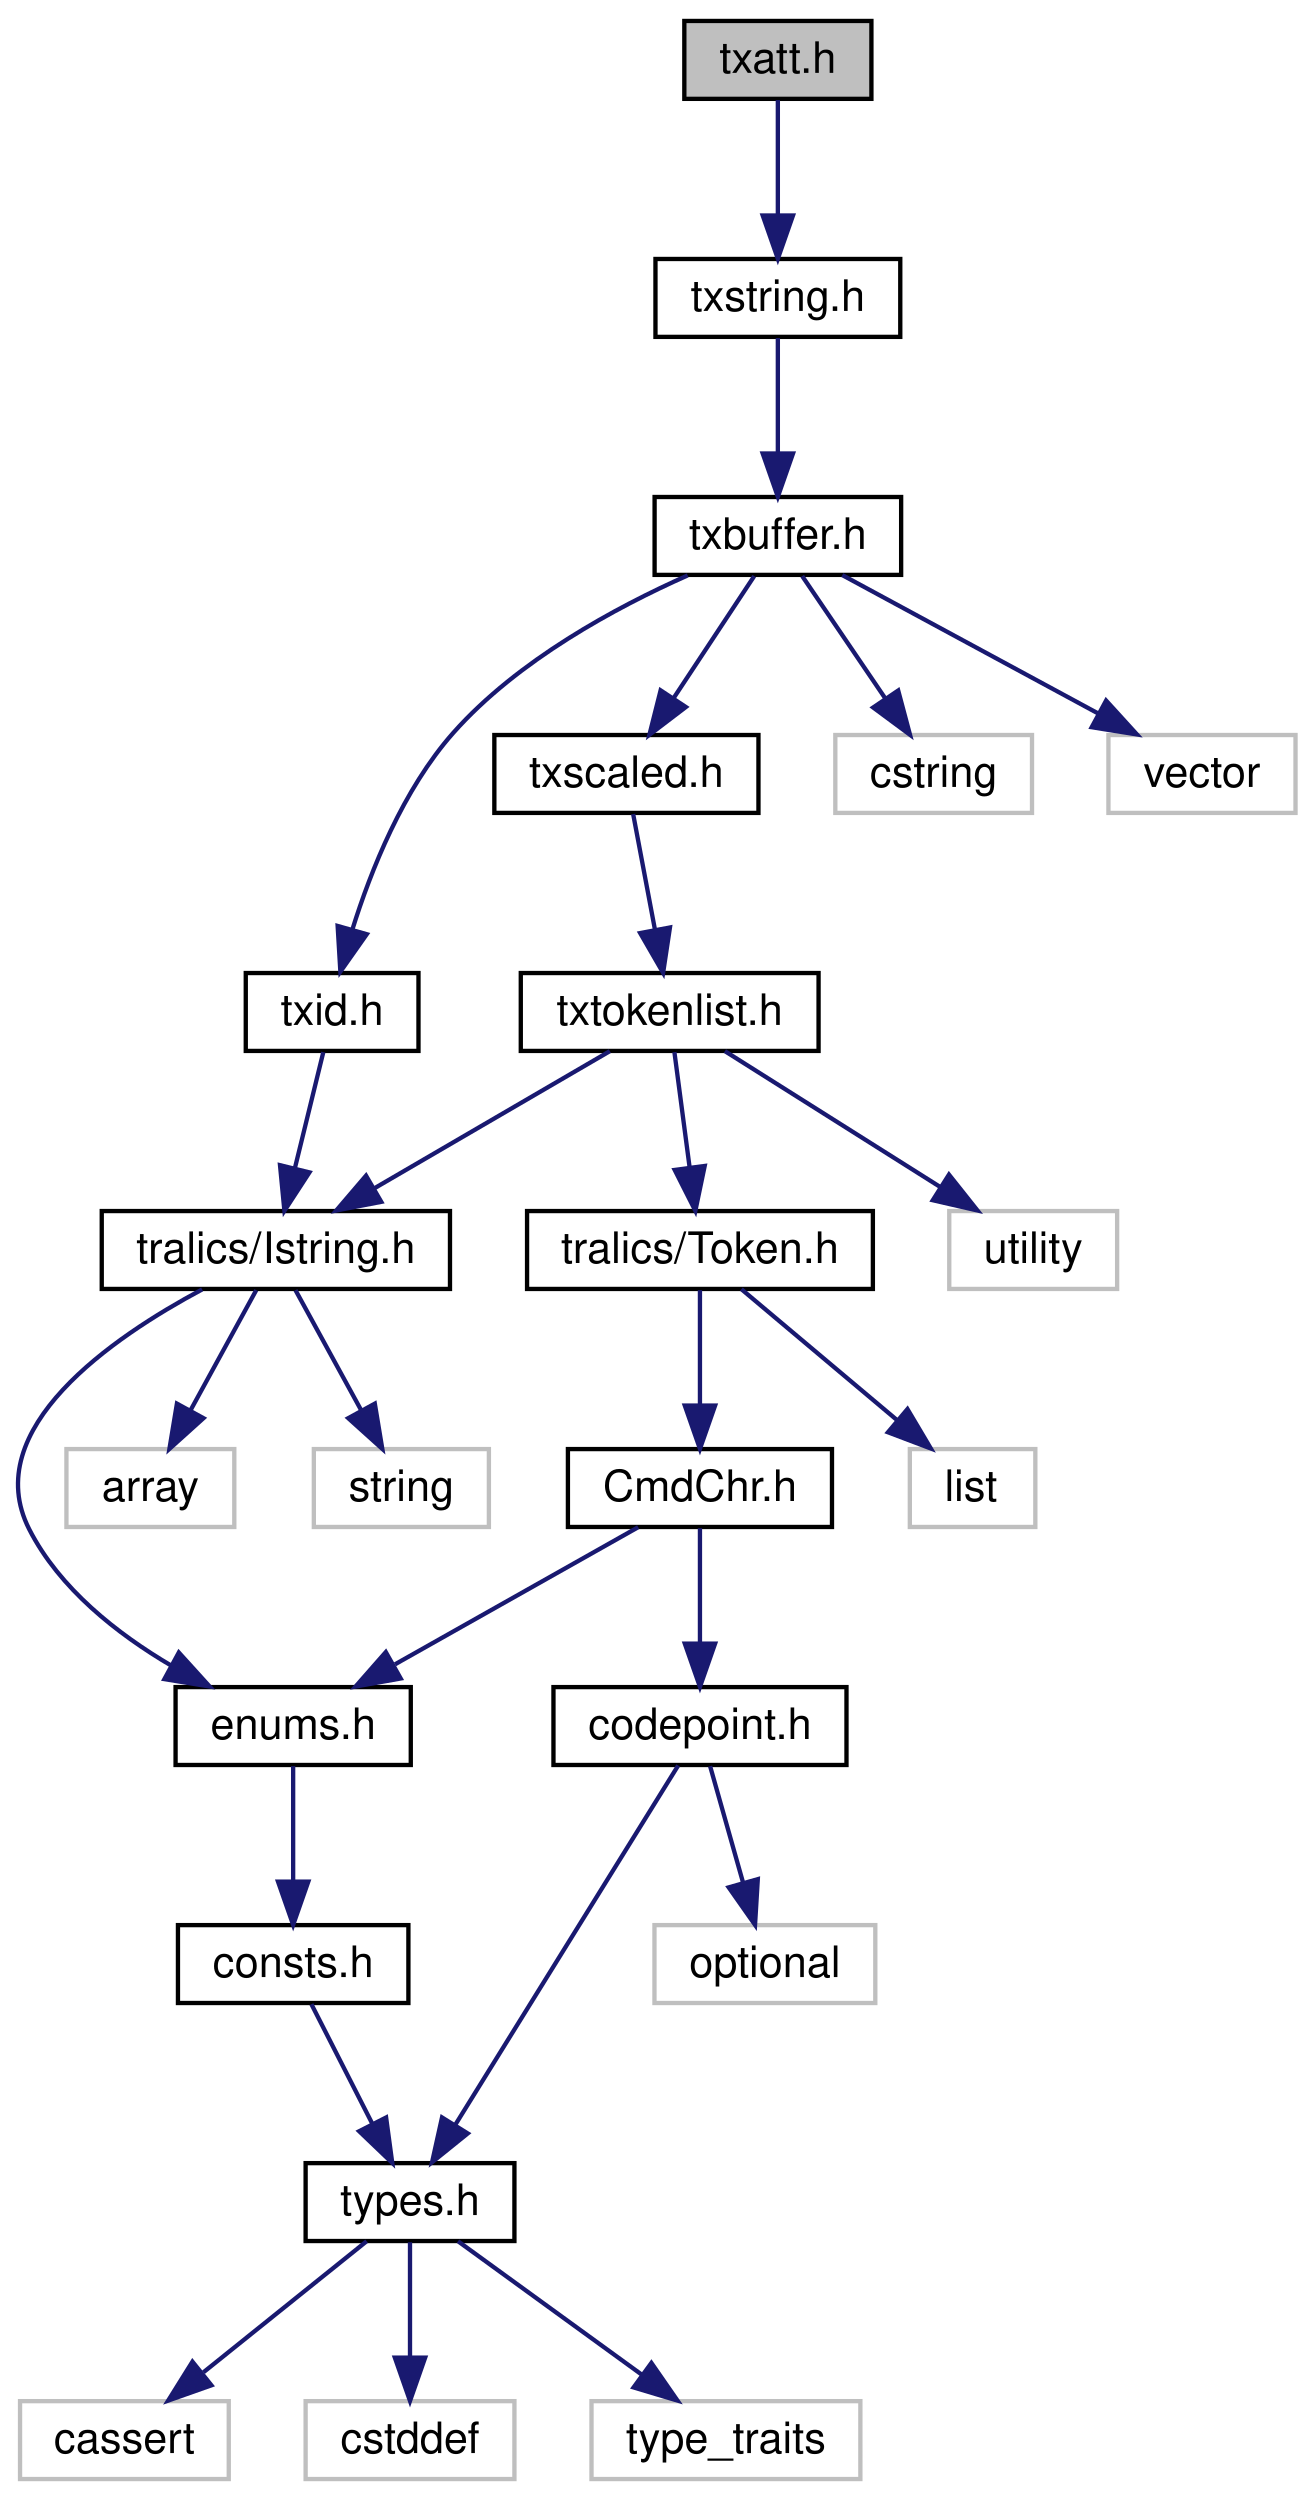
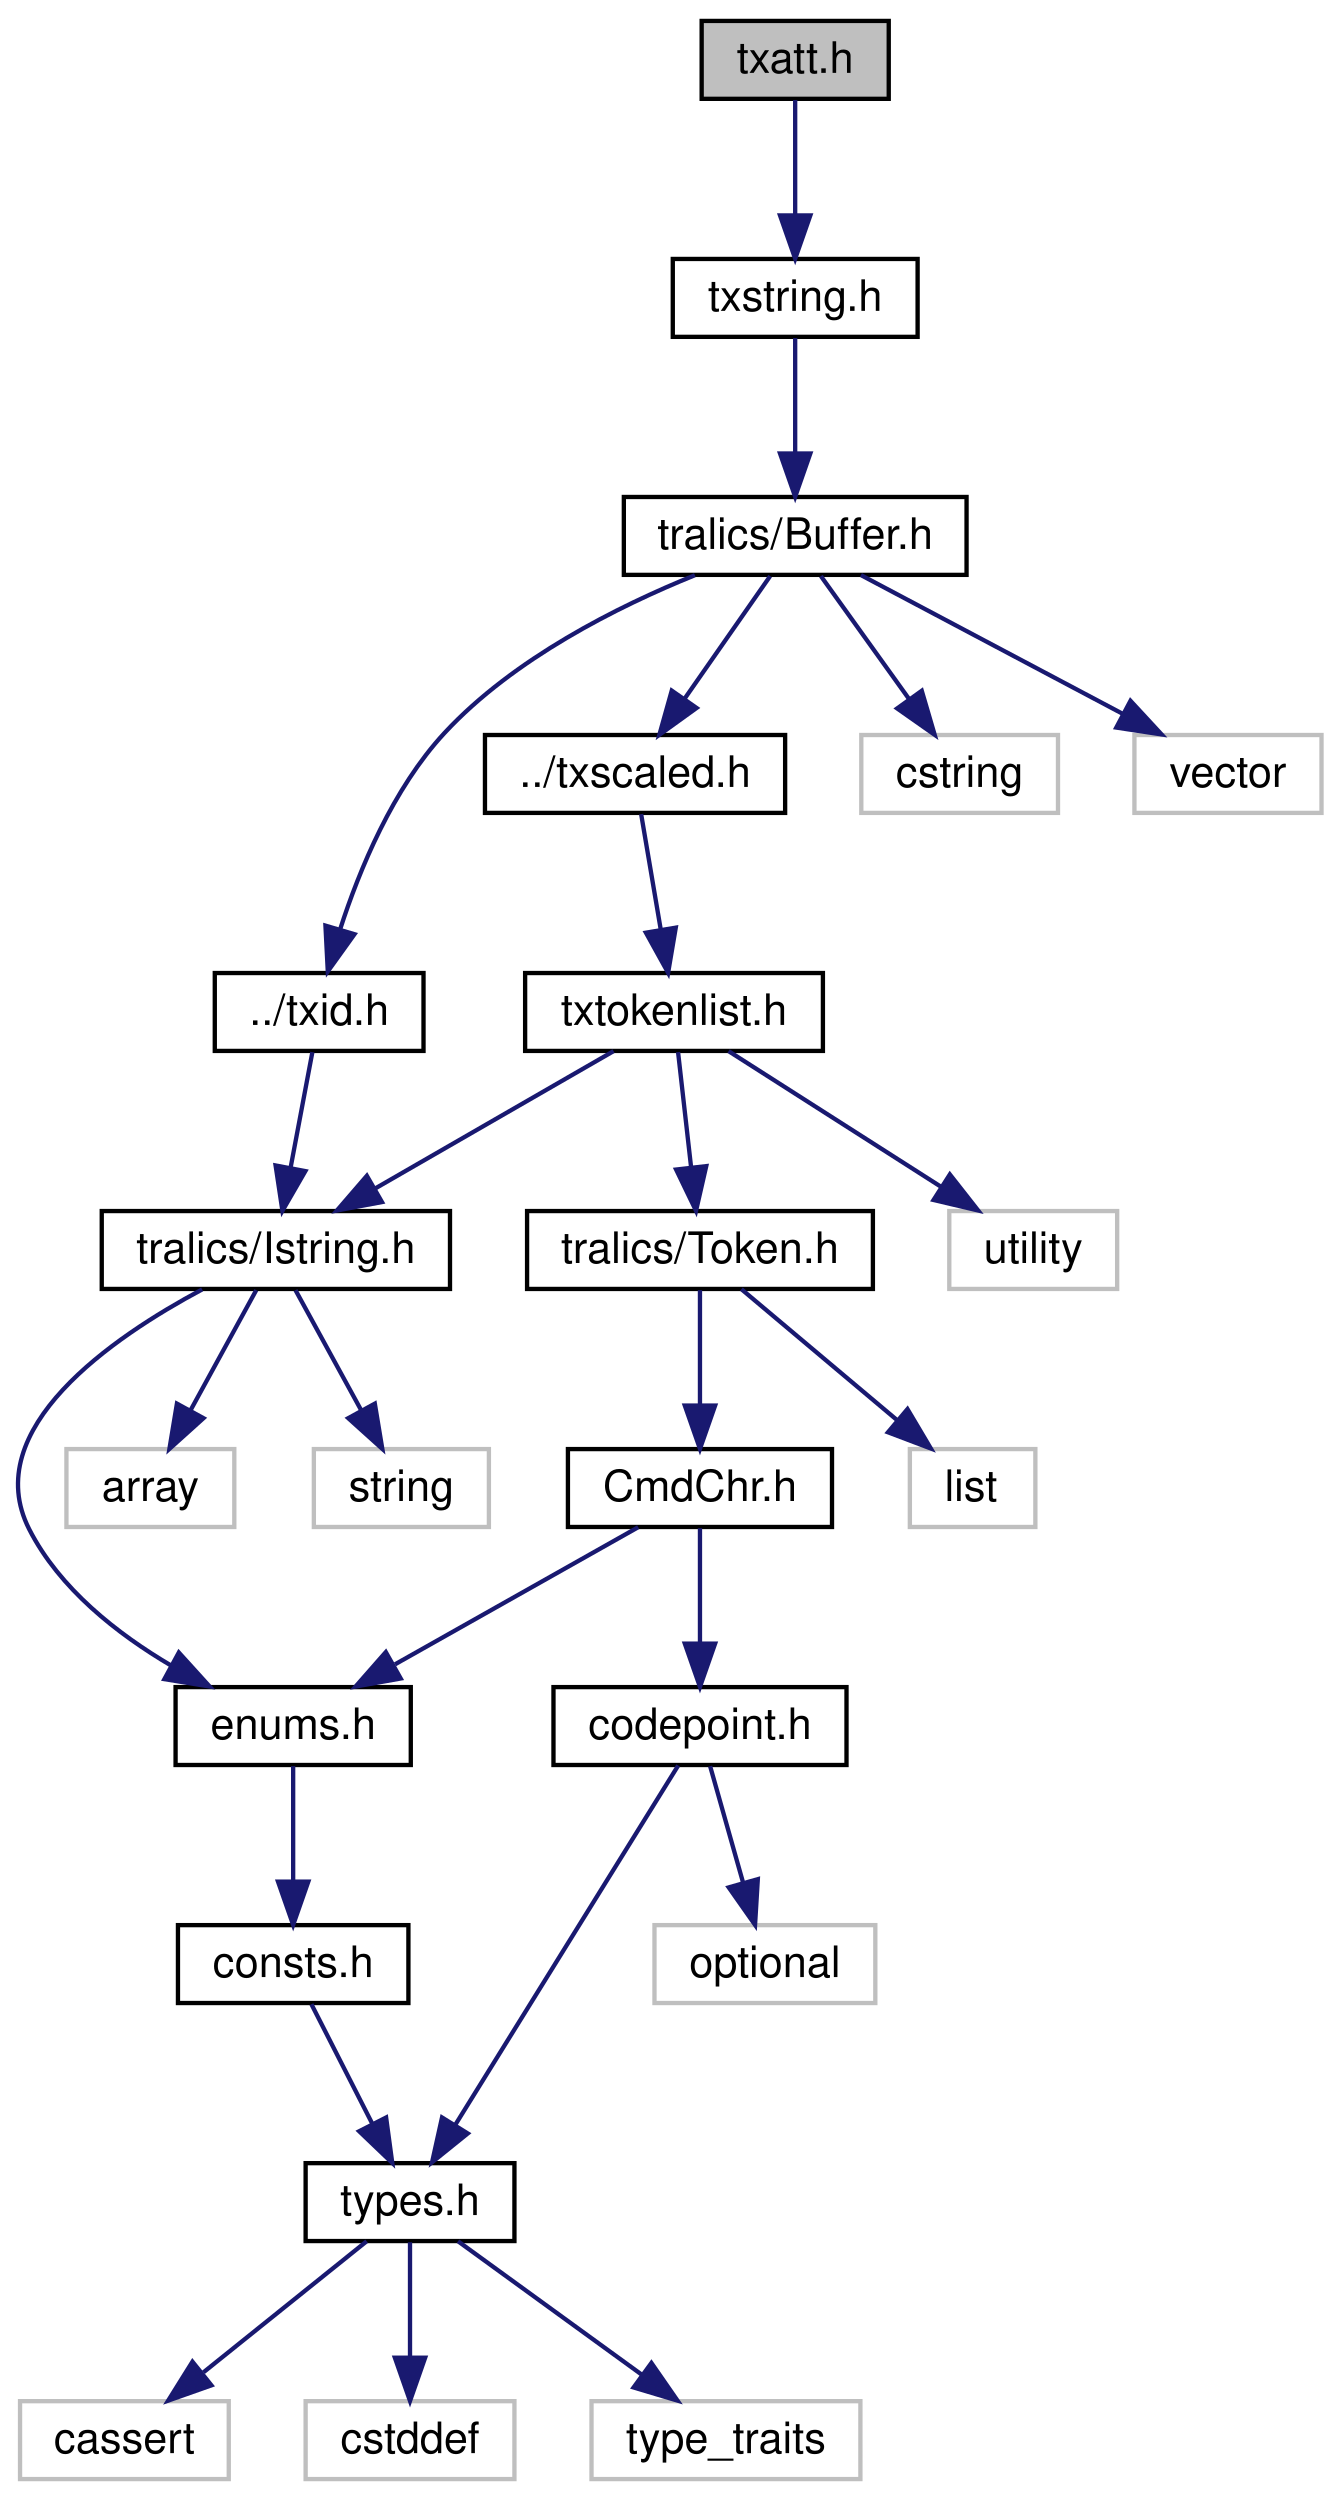
- <svg xmlns="http://www.w3.org/2000/svg" xmlns:xlink="http://www.w3.org/1999/xlink" width="303pt" height="577pt" viewBox="0.00 0.00 303.36 577.00">
+ <svg xmlns="http://www.w3.org/2000/svg" xmlns:xlink="http://www.w3.org/1999/xlink" width="309pt" height="577pt" viewBox="0.00 0.00 309.36 577.00">
  <g id="graph0" class="graph" transform="scale(1 1) rotate(0) translate(4 573)">
    <g id="node1" class="node">
      <g id="a_node1">
        <a xlink:title=" ">
-           <polygon fill="#bfbfbf" stroke="black" points="154.13,-550.5 154.13,-568.5 197.36,-568.5 197.36,-550.5 154.13,-550.5" />
-           <text text-anchor="middle" x="175.74" y="-556.5" font-family="Helvetica,sans-Serif" font-size="10.00">txatt.h</text>
+           <polygon fill="#bfbfbf" stroke="black" points="158.13,-550.5 158.13,-568.5 201.36,-568.5 201.36,-550.5 158.13,-550.5" />
+           <text text-anchor="middle" x="179.74" y="-556.5" font-family="Helvetica,sans-Serif" font-size="10.00">txatt.h</text>
        </a>
      </g>
    </g>
    <g id="node2" class="node">
      <g id="a_node2">
        <a xlink:href="../../dc/def/txstring_8h.html" target="_top" xlink:title=" ">
-           <polygon fill="none" stroke="black" points="147.46,-495.5 147.46,-513.5 204.03,-513.5 204.03,-495.5 147.46,-495.5" />
-           <text text-anchor="middle" x="175.74" y="-501.5" font-family="Helvetica,sans-Serif" font-size="10.00">txstring.h</text>
+           <polygon fill="none" stroke="black" points="151.46,-495.5 151.46,-513.5 208.03,-513.5 208.03,-495.5 151.46,-495.5" />
+           <text text-anchor="middle" x="179.74" y="-501.5" font-family="Helvetica,sans-Serif" font-size="10.00">txstring.h</text>
        </a>
      </g>
    </g>
    <g id="edge1" class="edge">
-       <path fill="none" stroke="midnightblue" d="M175.74,-550.22C175.74,-543.18 175.74,-532.81 175.74,-523.83" />
-       <polygon fill="midnightblue" stroke="midnightblue" points="179.24,-523.55 175.74,-513.55 172.24,-523.55 179.24,-523.55" />
+       <path fill="none" stroke="midnightblue" d="M179.74,-550.22C179.74,-543.18 179.74,-532.81 179.74,-523.83" />
+       <polygon fill="midnightblue" stroke="midnightblue" points="183.24,-523.55 179.74,-513.55 176.24,-523.55 183.24,-523.55" />
    </g>
    <g id="node3" class="node">
      <g id="a_node3">
-         <a xlink:href="../../dd/d74/txbuffer_8h.html" target="_top" xlink:title=" ">
-           <polygon fill="none" stroke="black" points="147.26,-440.5 147.26,-458.5 204.23,-458.5 204.23,-440.5 147.26,-440.5" />
-           <text text-anchor="middle" x="175.74" y="-446.5" font-family="Helvetica,sans-Serif" font-size="10.00">txbuffer.h</text>
+         <a xlink:href="../../d7/d1b/_buffer_8h.html" target="_top" xlink:title=" ">
+           <polygon fill="none" stroke="black" points="140.15,-440.5 140.15,-458.5 219.34,-458.5 219.34,-440.5 140.15,-440.5" />
+           <text text-anchor="middle" x="179.74" y="-446.5" font-family="Helvetica,sans-Serif" font-size="10.00">tralics/Buffer.h</text>
        </a>
      </g>
    </g>
    <g id="edge2" class="edge">
-       <path fill="none" stroke="midnightblue" d="M175.74,-495.22C175.74,-488.18 175.74,-477.81 175.74,-468.83" />
-       <polygon fill="midnightblue" stroke="midnightblue" points="179.24,-468.55 175.74,-458.55 172.24,-468.55 179.24,-468.55" />
+       <path fill="none" stroke="midnightblue" d="M179.74,-495.22C179.74,-488.18 179.74,-477.81 179.74,-468.83" />
+       <polygon fill="midnightblue" stroke="midnightblue" points="183.24,-468.55 179.74,-458.55 176.24,-468.55 183.24,-468.55" />
    </g>
    <g id="node4" class="node">
      <g id="a_node4">
        <a xlink:href="../../d1/d9e/txid_8h.html" target="_top" xlink:title=" ">
-           <polygon fill="none" stroke="black" points="52.79,-330.5 52.79,-348.5 92.7,-348.5 92.7,-330.5 52.79,-330.5" />
-           <text text-anchor="middle" x="72.74" y="-336.5" font-family="Helvetica,sans-Serif" font-size="10.00">txid.h</text>
+           <polygon fill="none" stroke="black" points="45.63,-330.5 45.63,-348.5 93.86,-348.5 93.86,-330.5 45.63,-330.5" />
+           <text text-anchor="middle" x="69.74" y="-336.5" font-family="Helvetica,sans-Serif" font-size="10.00">../txid.h</text>
        </a>
      </g>
    </g>
    <g id="edge3" class="edge">
-       <path fill="none" stroke="midnightblue" d="M154.9,-440.38C138.35,-433.02 115.61,-420.77 100.74,-404 89.14,-390.91 81.69,-372.24 77.42,-358.54" />
-       <polygon fill="midnightblue" stroke="midnightblue" points="80.75,-357.47 74.65,-348.81 74.02,-359.38 80.75,-357.47" />
+       <path fill="none" stroke="midnightblue" d="M156.56,-440.42C138.79,-433.23 114.69,-421.17 98.74,-404 86.77,-391.11 79.05,-372.41 74.61,-358.65" />
+       <polygon fill="midnightblue" stroke="midnightblue" points="77.91,-357.47 71.74,-348.87 71.2,-359.45 77.91,-357.47" />
    </g>
    <g id="node14" class="node">
      <g id="a_node14">
        <a xlink:href="../../d9/d18/txscaled_8h.html" target="_top" xlink:title=" ">
-           <polygon fill="none" stroke="black" points="110.23,-385.5 110.23,-403.5 171.26,-403.5 171.26,-385.5 110.23,-385.5" />
-           <text text-anchor="middle" x="140.74" y="-391.5" font-family="Helvetica,sans-Serif" font-size="10.00">txscaled.h</text>
+           <polygon fill="none" stroke="black" points="108.06,-385.5 108.06,-403.5 177.42,-403.5 177.42,-385.5 108.06,-385.5" />
+           <text text-anchor="middle" x="142.74" y="-391.5" font-family="Helvetica,sans-Serif" font-size="10.00">../txscaled.h</text>
        </a>
      </g>
    </g>
    <g id="edge13" class="edge">
-       <path fill="none" stroke="midnightblue" d="M170.28,-440.22C165.32,-432.71 157.86,-421.41 151.67,-412.05" />
-       <polygon fill="midnightblue" stroke="midnightblue" points="154.49,-409.97 146.06,-403.55 148.65,-413.82 154.49,-409.97" />
+       <path fill="none" stroke="midnightblue" d="M173.96,-440.22C168.66,-432.63 160.67,-421.18 154.1,-411.76" />
+       <polygon fill="midnightblue" stroke="midnightblue" points="156.96,-409.75 148.36,-403.55 151.22,-413.75 156.96,-409.75" />
    </g>
    <g id="node22" class="node">
      <g id="a_node22">
        <a xlink:title=" ">
-           <polygon fill="none" stroke="#bfbfbf" points="189.02,-385.5 189.02,-403.5 234.47,-403.5 234.47,-385.5 189.02,-385.5" />
-           <text text-anchor="middle" x="211.74" y="-391.5" font-family="Helvetica,sans-Serif" font-size="10.00">cstring</text>
+           <polygon fill="none" stroke="#bfbfbf" points="195.02,-385.5 195.02,-403.5 240.47,-403.5 240.47,-385.5 195.02,-385.5" />
+           <text text-anchor="middle" x="217.74" y="-391.5" font-family="Helvetica,sans-Serif" font-size="10.00">cstring</text>
        </a>
      </g>
    </g>
    <g id="edge24" class="edge">
-       <path fill="none" stroke="midnightblue" d="M181.37,-440.22C186.47,-432.71 194.14,-421.41 200.5,-412.05" />
-       <polygon fill="midnightblue" stroke="midnightblue" points="203.55,-413.79 206.28,-403.55 197.76,-409.86 203.55,-413.79" />
+       <path fill="none" stroke="midnightblue" d="M185.68,-440.22C191.12,-432.63 199.34,-421.18 206.09,-411.76" />
+       <polygon fill="midnightblue" stroke="midnightblue" points="208.99,-413.72 211.97,-403.55 203.3,-409.64 208.99,-413.72" />
    </g>
    <g id="node23" class="node">
      <g id="a_node23">
        <a xlink:title=" ">
-           <polygon fill="none" stroke="#bfbfbf" points="252.13,-385.5 252.13,-403.5 295.36,-403.5 295.36,-385.5 252.13,-385.5" />
-           <text text-anchor="middle" x="273.74" y="-391.5" font-family="Helvetica,sans-Serif" font-size="10.00">vector</text>
+           <polygon fill="none" stroke="#bfbfbf" points="258.13,-385.5 258.13,-403.5 301.36,-403.5 301.36,-385.5 258.13,-385.5" />
+           <text text-anchor="middle" x="279.74" y="-391.5" font-family="Helvetica,sans-Serif" font-size="10.00">vector</text>
        </a>
      </g>
    </g>
    <g id="edge25" class="edge">
-       <path fill="none" stroke="midnightblue" d="M190.63,-440.45C206.31,-431.97 231.26,-418.48 249.73,-408.49" />
-       <polygon fill="midnightblue" stroke="midnightblue" points="251.59,-411.46 258.72,-403.63 248.26,-405.3 251.59,-411.46" />
+       <path fill="none" stroke="midnightblue" d="M194.93,-440.45C211.01,-431.93 236.63,-418.35 255.5,-408.35" />
+       <polygon fill="midnightblue" stroke="midnightblue" points="257.22,-411.4 264.41,-403.63 253.94,-405.22 257.22,-411.4" />
    </g>
    <g id="node5" class="node">
      <g id="a_node5">
        <a xlink:href="../../d5/daf/_istring_8h.html" target="_top" xlink:title=" ">
          <polygon fill="none" stroke="black" points="19.51,-275.5 19.51,-293.5 99.98,-293.5 99.98,-275.5 19.51,-275.5" />
          <text text-anchor="middle" x="59.74" y="-281.5" font-family="Helvetica,sans-Serif" font-size="10.00">tralics/Istring.h</text>
        </a>
      </g>
    </g>
    <g id="edge4" class="edge">
-       <path fill="none" stroke="midnightblue" d="M70.71,-330.22C68.97,-323.1 66.39,-312.58 64.17,-303.53" />
-       <polygon fill="midnightblue" stroke="midnightblue" points="67.5,-302.43 61.72,-293.55 60.7,-304.1 67.5,-302.43" />
+       <path fill="none" stroke="midnightblue" d="M68.18,-330.22C66.84,-323.1 64.85,-312.58 63.15,-303.53" />
+       <polygon fill="midnightblue" stroke="midnightblue" points="66.56,-302.73 61.26,-293.55 59.68,-304.03 66.56,-302.73" />
    </g>
    <g id="node6" class="node">
      <g id="a_node6">
        <a xlink:href="../../d0/d0b/enums_8h.html" target="_top" xlink:title=" ">
          <polygon fill="none" stroke="black" points="36.57,-165.5 36.57,-183.5 90.92,-183.5 90.92,-165.5 36.57,-165.5" />
          <text text-anchor="middle" x="63.74" y="-171.5" font-family="Helvetica,sans-Serif" font-size="10.00">enums.h</text>
        </a>
      </g>
    </g>
    <g id="edge5" class="edge">
      <path fill="none" stroke="midnightblue" d="M42.71,-275.39C21.95,-264.3 -9,-243.11 2.74,-220 9.72,-206.27 23.14,-195.77 35.62,-188.43" />
      <polygon fill="midnightblue" stroke="midnightblue" points="37.32,-191.49 44.44,-183.64 33.98,-185.34 37.32,-191.49" />
    </g>
    <g id="node12" class="node">
      <g id="a_node12">
        <a xlink:title=" ">
          <polygon fill="none" stroke="#bfbfbf" points="11.35,-220.5 11.35,-238.5 50.14,-238.5 50.14,-220.5 11.35,-220.5" />
          <text text-anchor="middle" x="30.74" y="-226.5" font-family="Helvetica,sans-Serif" font-size="10.00">array</text>
        </a>
      </g>
    </g>
    <g id="edge11" class="edge">
      <path fill="none" stroke="midnightblue" d="M55.21,-275.22C51.15,-267.79 45.05,-256.65 39.96,-247.34" />
      <polygon fill="midnightblue" stroke="midnightblue" points="43.02,-245.64 35.15,-238.55 36.88,-249 43.02,-245.64" />
    </g>
    <g id="node13" class="node">
      <g id="a_node13">
        <a xlink:title=" ">
          <polygon fill="none" stroke="#bfbfbf" points="68.52,-220.5 68.52,-238.5 108.97,-238.5 108.97,-220.5 68.52,-220.5" />
          <text text-anchor="middle" x="88.74" y="-226.5" font-family="Helvetica,sans-Serif" font-size="10.00">string</text>
        </a>
      </g>
    </g>
    <g id="edge12" class="edge">
      <path fill="none" stroke="midnightblue" d="M64.28,-275.22C68.34,-267.79 74.44,-256.65 79.53,-247.34" />
      <polygon fill="midnightblue" stroke="midnightblue" points="82.61,-249 84.34,-238.55 76.47,-245.64 82.61,-249" />
    </g>
    <g id="node7" class="node">
      <g id="a_node7">
        <a xlink:href="../../d8/db5/consts_8h.html" target="_top" xlink:title=" ">
          <polygon fill="none" stroke="black" points="37.12,-110.5 37.12,-128.5 90.37,-128.5 90.37,-110.5 37.12,-110.5" />
          <text text-anchor="middle" x="63.74" y="-116.5" font-family="Helvetica,sans-Serif" font-size="10.00">consts.h</text>
        </a>
      </g>
    </g>
    <g id="edge6" class="edge">
      <path fill="none" stroke="midnightblue" d="M63.74,-165.22C63.74,-158.18 63.74,-147.81 63.74,-138.83" />
      <polygon fill="midnightblue" stroke="midnightblue" points="67.24,-138.55 63.74,-128.55 60.24,-138.55 67.24,-138.55" />
    </g>
    <g id="node8" class="node">
      <g id="a_node8">
        <a xlink:href="../../d9/d49/types_8h.html" target="_top" xlink:title=" ">
          <polygon fill="none" stroke="black" points="66.62,-55.5 66.62,-73.5 114.87,-73.5 114.87,-55.5 66.62,-55.5" />
          <text text-anchor="middle" x="90.74" y="-61.5" font-family="Helvetica,sans-Serif" font-size="10.00">types.h</text>
        </a>
      </g>
    </g>
    <g id="edge7" class="edge">
      <path fill="none" stroke="midnightblue" d="M67.96,-110.22C71.71,-102.86 77.31,-91.88 82.01,-82.64" />
      <polygon fill="midnightblue" stroke="midnightblue" points="85.22,-84.05 86.64,-73.55 78.99,-80.87 85.22,-84.05" />
    </g>
    <g id="node9" class="node">
      <g id="a_node9">
        <a xlink:title=" ">
          <polygon fill="none" stroke="#bfbfbf" points="0.63,-0.5 0.63,-18.5 48.86,-18.5 48.86,-0.5 0.63,-0.5" />
          <text text-anchor="middle" x="24.74" y="-6.5" font-family="Helvetica,sans-Serif" font-size="10.00">cassert</text>
        </a>
      </g>
    </g>
    <g id="edge8" class="edge">
      <path fill="none" stroke="midnightblue" d="M80.72,-55.45C70.74,-47.43 55.19,-34.95 43.01,-25.17" />
      <polygon fill="midnightblue" stroke="midnightblue" points="44.85,-22.16 34.86,-18.63 40.47,-27.62 44.85,-22.16" />
    </g>
    <g id="node10" class="node">
      <g id="a_node10">
        <a xlink:title=" ">
          <polygon fill="none" stroke="#bfbfbf" points="66.62,-0.5 66.62,-18.5 114.87,-18.5 114.87,-0.5 66.62,-0.5" />
          <text text-anchor="middle" x="90.74" y="-6.5" font-family="Helvetica,sans-Serif" font-size="10.00">cstddef</text>
        </a>
      </g>
    </g>
    <g id="edge9" class="edge">
      <path fill="none" stroke="midnightblue" d="M90.74,-55.22C90.74,-48.18 90.74,-37.81 90.74,-28.83" />
      <polygon fill="midnightblue" stroke="midnightblue" points="94.24,-28.55 90.74,-18.55 87.24,-28.55 94.24,-28.55" />
    </g>
    <g id="node11" class="node">
      <g id="a_node11">
        <a xlink:title=" ">
          <polygon fill="none" stroke="#bfbfbf" points="132.68,-0.5 132.68,-18.5 194.81,-18.5 194.81,-0.5 132.68,-0.5" />
          <text text-anchor="middle" x="163.74" y="-6.5" font-family="Helvetica,sans-Serif" font-size="10.00">type_traits</text>
        </a>
      </g>
    </g>
    <g id="edge10" class="edge">
      <path fill="none" stroke="midnightblue" d="M101.83,-55.45C113.09,-47.28 130.74,-34.46 144.32,-24.6" />
      <polygon fill="midnightblue" stroke="midnightblue" points="146.52,-27.33 152.55,-18.63 142.4,-21.67 146.52,-27.33" />
    </g>
    <g id="node15" class="node">
      <g id="a_node15">
        <a xlink:href="../../dc/d91/txtokenlist_8h.html" target="_top" xlink:title=" ">
-           <polygon fill="none" stroke="black" points="116.34,-330.5 116.34,-348.5 185.15,-348.5 185.15,-330.5 116.34,-330.5" />
-           <text text-anchor="middle" x="150.74" y="-336.5" font-family="Helvetica,sans-Serif" font-size="10.00">txtokenlist.h</text>
+           <polygon fill="none" stroke="black" points="117.34,-330.5 117.34,-348.5 186.15,-348.5 186.15,-330.5 117.34,-330.5" />
+           <text text-anchor="middle" x="151.74" y="-336.5" font-family="Helvetica,sans-Serif" font-size="10.00">txtokenlist.h</text>
        </a>
      </g>
    </g>
    <g id="edge14" class="edge">
-       <path fill="none" stroke="midnightblue" d="M142.31,-385.22C143.65,-378.1 145.64,-367.58 147.34,-358.53" />
-       <polygon fill="midnightblue" stroke="midnightblue" points="150.81,-359.03 149.23,-348.55 143.93,-357.73 150.81,-359.03" />
+       <path fill="none" stroke="midnightblue" d="M144.15,-385.22C145.36,-378.1 147.15,-367.58 148.68,-358.53" />
+       <polygon fill="midnightblue" stroke="midnightblue" points="152.15,-358.99 150.38,-348.55 145.25,-357.82 152.15,-358.99" />
    </g>
    <g id="edge15" class="edge">
-       <path fill="none" stroke="midnightblue" d="M136.92,-330.45C122.49,-322.05 99.62,-308.72 82.51,-298.76" />
-       <polygon fill="midnightblue" stroke="midnightblue" points="84.1,-295.63 73.7,-293.63 80.58,-301.68 84.1,-295.63" />
+       <path fill="none" stroke="midnightblue" d="M137.77,-330.45C123.18,-322.05 100.06,-308.72 82.77,-298.76" />
+       <polygon fill="midnightblue" stroke="midnightblue" points="84.26,-295.58 73.85,-293.63 80.77,-301.65 84.26,-295.58" />
    </g>
    <g id="node16" class="node">
      <g id="a_node16">
        <a xlink:href="../../dd/dcd/_token_8h.html" target="_top" xlink:title=" ">
          <polygon fill="none" stroke="black" points="117.79,-275.5 117.79,-293.5 197.7,-293.5 197.7,-275.5 117.79,-275.5" />
          <text text-anchor="middle" x="157.74" y="-281.5" font-family="Helvetica,sans-Serif" font-size="10.00">tralics/Token.h</text>
        </a>
      </g>
    </g>
    <g id="edge16" class="edge">
-       <path fill="none" stroke="midnightblue" d="M151.84,-330.22C152.78,-323.1 154.17,-312.58 155.36,-303.53" />
-       <polygon fill="midnightblue" stroke="midnightblue" points="158.84,-303.92 156.68,-293.55 151.9,-303.01 158.84,-303.92" />
+       <path fill="none" stroke="midnightblue" d="M152.68,-330.22C153.49,-323.1 154.68,-312.58 155.7,-303.53" />
+       <polygon fill="midnightblue" stroke="midnightblue" points="159.19,-303.88 156.83,-293.55 152.23,-303.09 159.19,-303.88" />
    </g>
    <g id="node21" class="node">
      <g id="a_node21">
        <a xlink:title=" ">
          <polygon fill="none" stroke="#bfbfbf" points="215.35,-275.5 215.35,-293.5 254.14,-293.5 254.14,-275.5 215.35,-275.5" />
          <text text-anchor="middle" x="234.74" y="-281.5" font-family="Helvetica,sans-Serif" font-size="10.00">utility</text>
        </a>
      </g>
    </g>
    <g id="edge23" class="edge">
-       <path fill="none" stroke="midnightblue" d="M163.5,-330.45C176.7,-322.12 197.55,-308.97 213.29,-299.04" />
-       <polygon fill="midnightblue" stroke="midnightblue" points="215.28,-301.92 221.87,-293.63 211.54,-296 215.28,-301.92" />
+       <path fill="none" stroke="midnightblue" d="M164.35,-330.45C177.39,-322.12 197.99,-308.97 213.54,-299.04" />
+       <polygon fill="midnightblue" stroke="midnightblue" points="215.48,-301.96 222.02,-293.63 211.71,-296.06 215.48,-301.96" />
    </g>
    <g id="node17" class="node">
      <g id="a_node17">
        <a xlink:href="../../d2/d68/_cmd_chr_8h.html" target="_top" xlink:title=" ">
          <polygon fill="none" stroke="black" points="127.23,-220.5 127.23,-238.5 188.25,-238.5 188.25,-220.5 127.23,-220.5" />
          <text text-anchor="middle" x="157.74" y="-226.5" font-family="Helvetica,sans-Serif" font-size="10.00">CmdChr.h</text>
        </a>
      </g>
    </g>
    <g id="edge17" class="edge">
      <path fill="none" stroke="midnightblue" d="M157.74,-275.22C157.74,-268.18 157.74,-257.81 157.74,-248.83" />
      <polygon fill="midnightblue" stroke="midnightblue" points="161.24,-248.55 157.74,-238.55 154.24,-248.55 161.24,-248.55" />
    </g>
    <g id="node20" class="node">
      <g id="a_node20">
        <a xlink:title=" ">
          <polygon fill="none" stroke="#bfbfbf" points="206.24,-220.5 206.24,-238.5 235.24,-238.5 235.24,-220.5 206.24,-220.5" />
          <text text-anchor="middle" x="220.36" y="-226.5" font-family="Helvetica,sans-Serif" font-size="10.00">list</text>
        </a>
      </g>
    </g>
    <g id="edge22" class="edge">
      <path fill="none" stroke="midnightblue" d="M167.31,-275.45C176.84,-267.43 191.68,-254.95 203.31,-245.17" />
      <polygon fill="midnightblue" stroke="midnightblue" points="205.69,-247.74 211.09,-238.63 201.18,-242.38 205.69,-247.74" />
    </g>
    <g id="edge21" class="edge">
      <path fill="none" stroke="midnightblue" d="M143.47,-220.45C128.56,-212.05 104.93,-198.72 87.27,-188.76" />
      <polygon fill="midnightblue" stroke="midnightblue" points="88.59,-185.49 78.16,-183.63 85.15,-191.59 88.59,-185.49" />
    </g>
    <g id="node18" class="node">
      <g id="a_node18">
        <a xlink:href="../../d8/d47/codepoint_8h.html" target="_top" xlink:title=" ">
          <polygon fill="none" stroke="black" points="123.89,-165.5 123.89,-183.5 191.6,-183.5 191.6,-165.5 123.89,-165.5" />
          <text text-anchor="middle" x="157.74" y="-171.5" font-family="Helvetica,sans-Serif" font-size="10.00">codepoint.h</text>
        </a>
      </g>
    </g>
    <g id="edge18" class="edge">
      <path fill="none" stroke="midnightblue" d="M157.74,-220.22C157.74,-213.18 157.74,-202.81 157.74,-193.83" />
      <polygon fill="midnightblue" stroke="midnightblue" points="161.24,-193.55 157.74,-183.55 154.24,-193.55 161.24,-193.55" />
    </g>
    <g id="edge19" class="edge">
      <path fill="none" stroke="midnightblue" d="M152.71,-165.38C141.8,-147.79 115.77,-105.85 101.16,-82.29" />
      <polygon fill="midnightblue" stroke="midnightblue" points="104.08,-80.36 95.84,-73.71 98.14,-84.05 104.08,-80.36" />
    </g>
    <g id="node19" class="node">
      <g id="a_node19">
        <a xlink:title=" ">
          <polygon fill="none" stroke="#bfbfbf" points="147.23,-110.5 147.23,-128.5 198.26,-128.5 198.26,-110.5 147.23,-110.5" />
          <text text-anchor="middle" x="172.74" y="-116.5" font-family="Helvetica,sans-Serif" font-size="10.00">optional</text>
        </a>
      </g>
    </g>
    <g id="edge20" class="edge">
      <path fill="none" stroke="midnightblue" d="M160.09,-165.22C162.13,-158.02 165.15,-147.35 167.73,-138.23" />
      <polygon fill="midnightblue" stroke="midnightblue" points="171.11,-139.12 170.47,-128.55 164.38,-137.22 171.11,-139.12" />
    </g>
  </g>
</svg>
